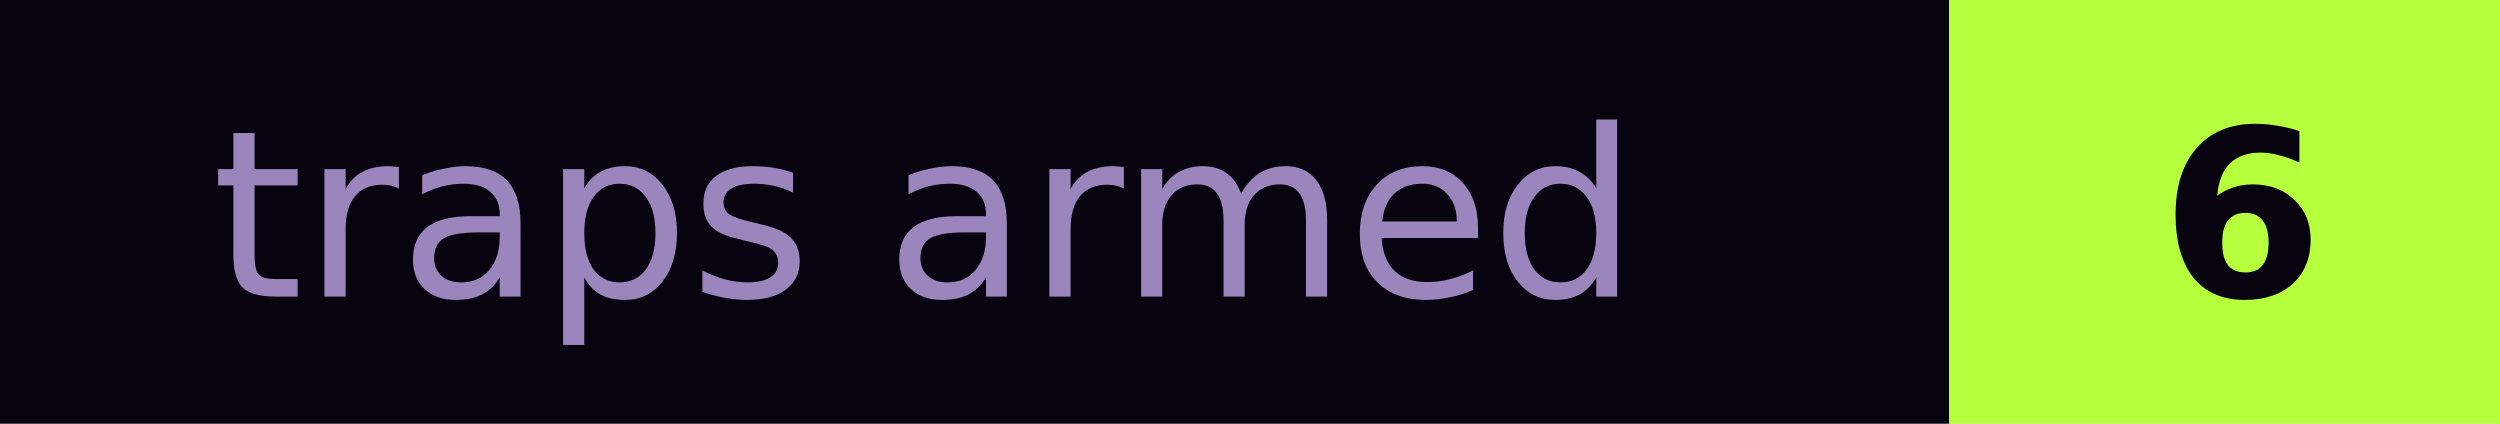
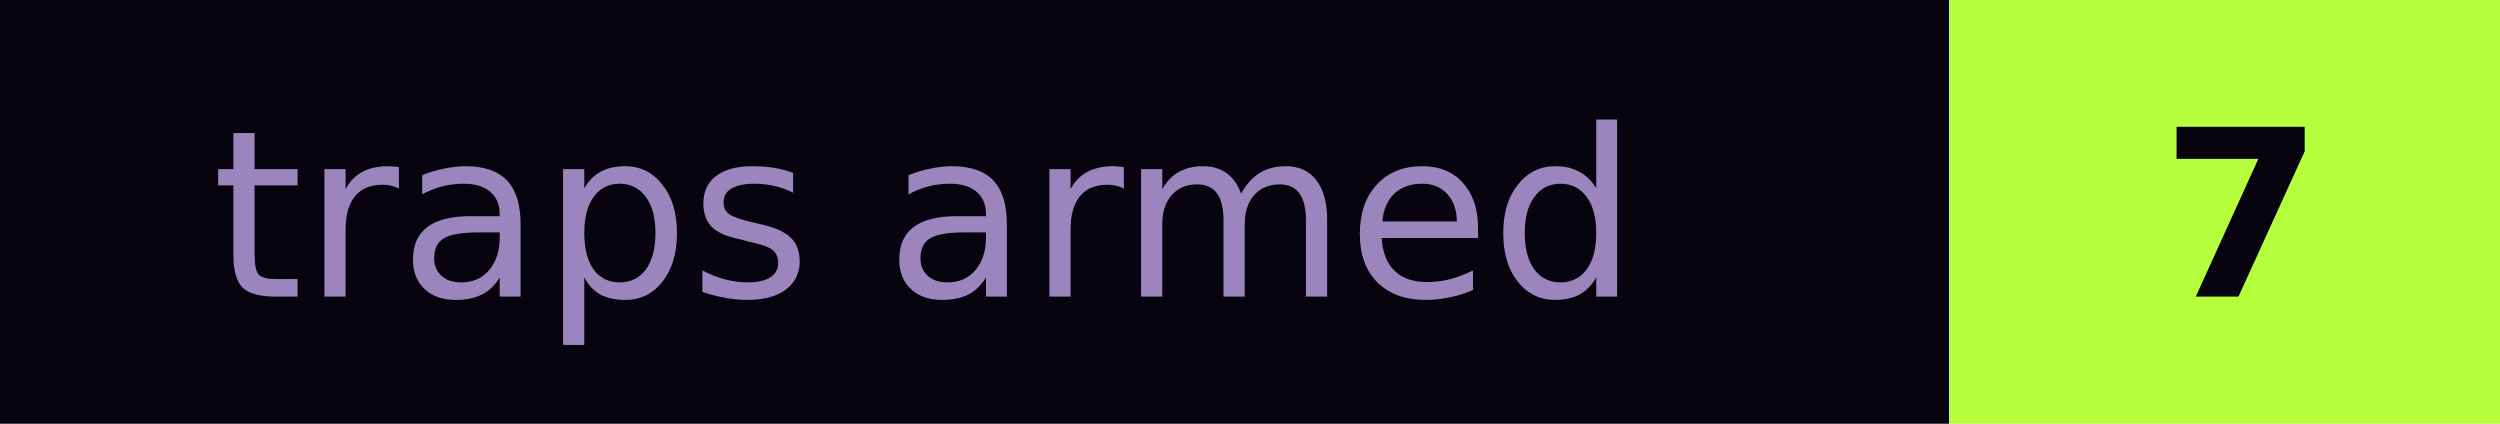
- <svg xmlns="http://www.w3.org/2000/svg" width="118" height="20" role="img" aria-label="traps armed: 6">
+ <svg xmlns="http://www.w3.org/2000/svg" width="118" height="20" role="img" aria-label="traps armed: 7">
  <rect width="92" height="20" fill="#07030f" />
  <rect x="92" width="26" height="20" fill="#b6ff3d" />
  <g font-family="Verdana,DejaVu Sans,sans-serif" font-size="11">
    <text x="10" y="14" fill="#9a86bd" textLength="72">traps armed</text>
-     <text x="102" y="14" fill="#07030f" font-weight="bold" textLength="6">6</text>
+     <text x="102" y="14" fill="#07030f" font-weight="bold" textLength="6">7</text>
  </g>
</svg>
